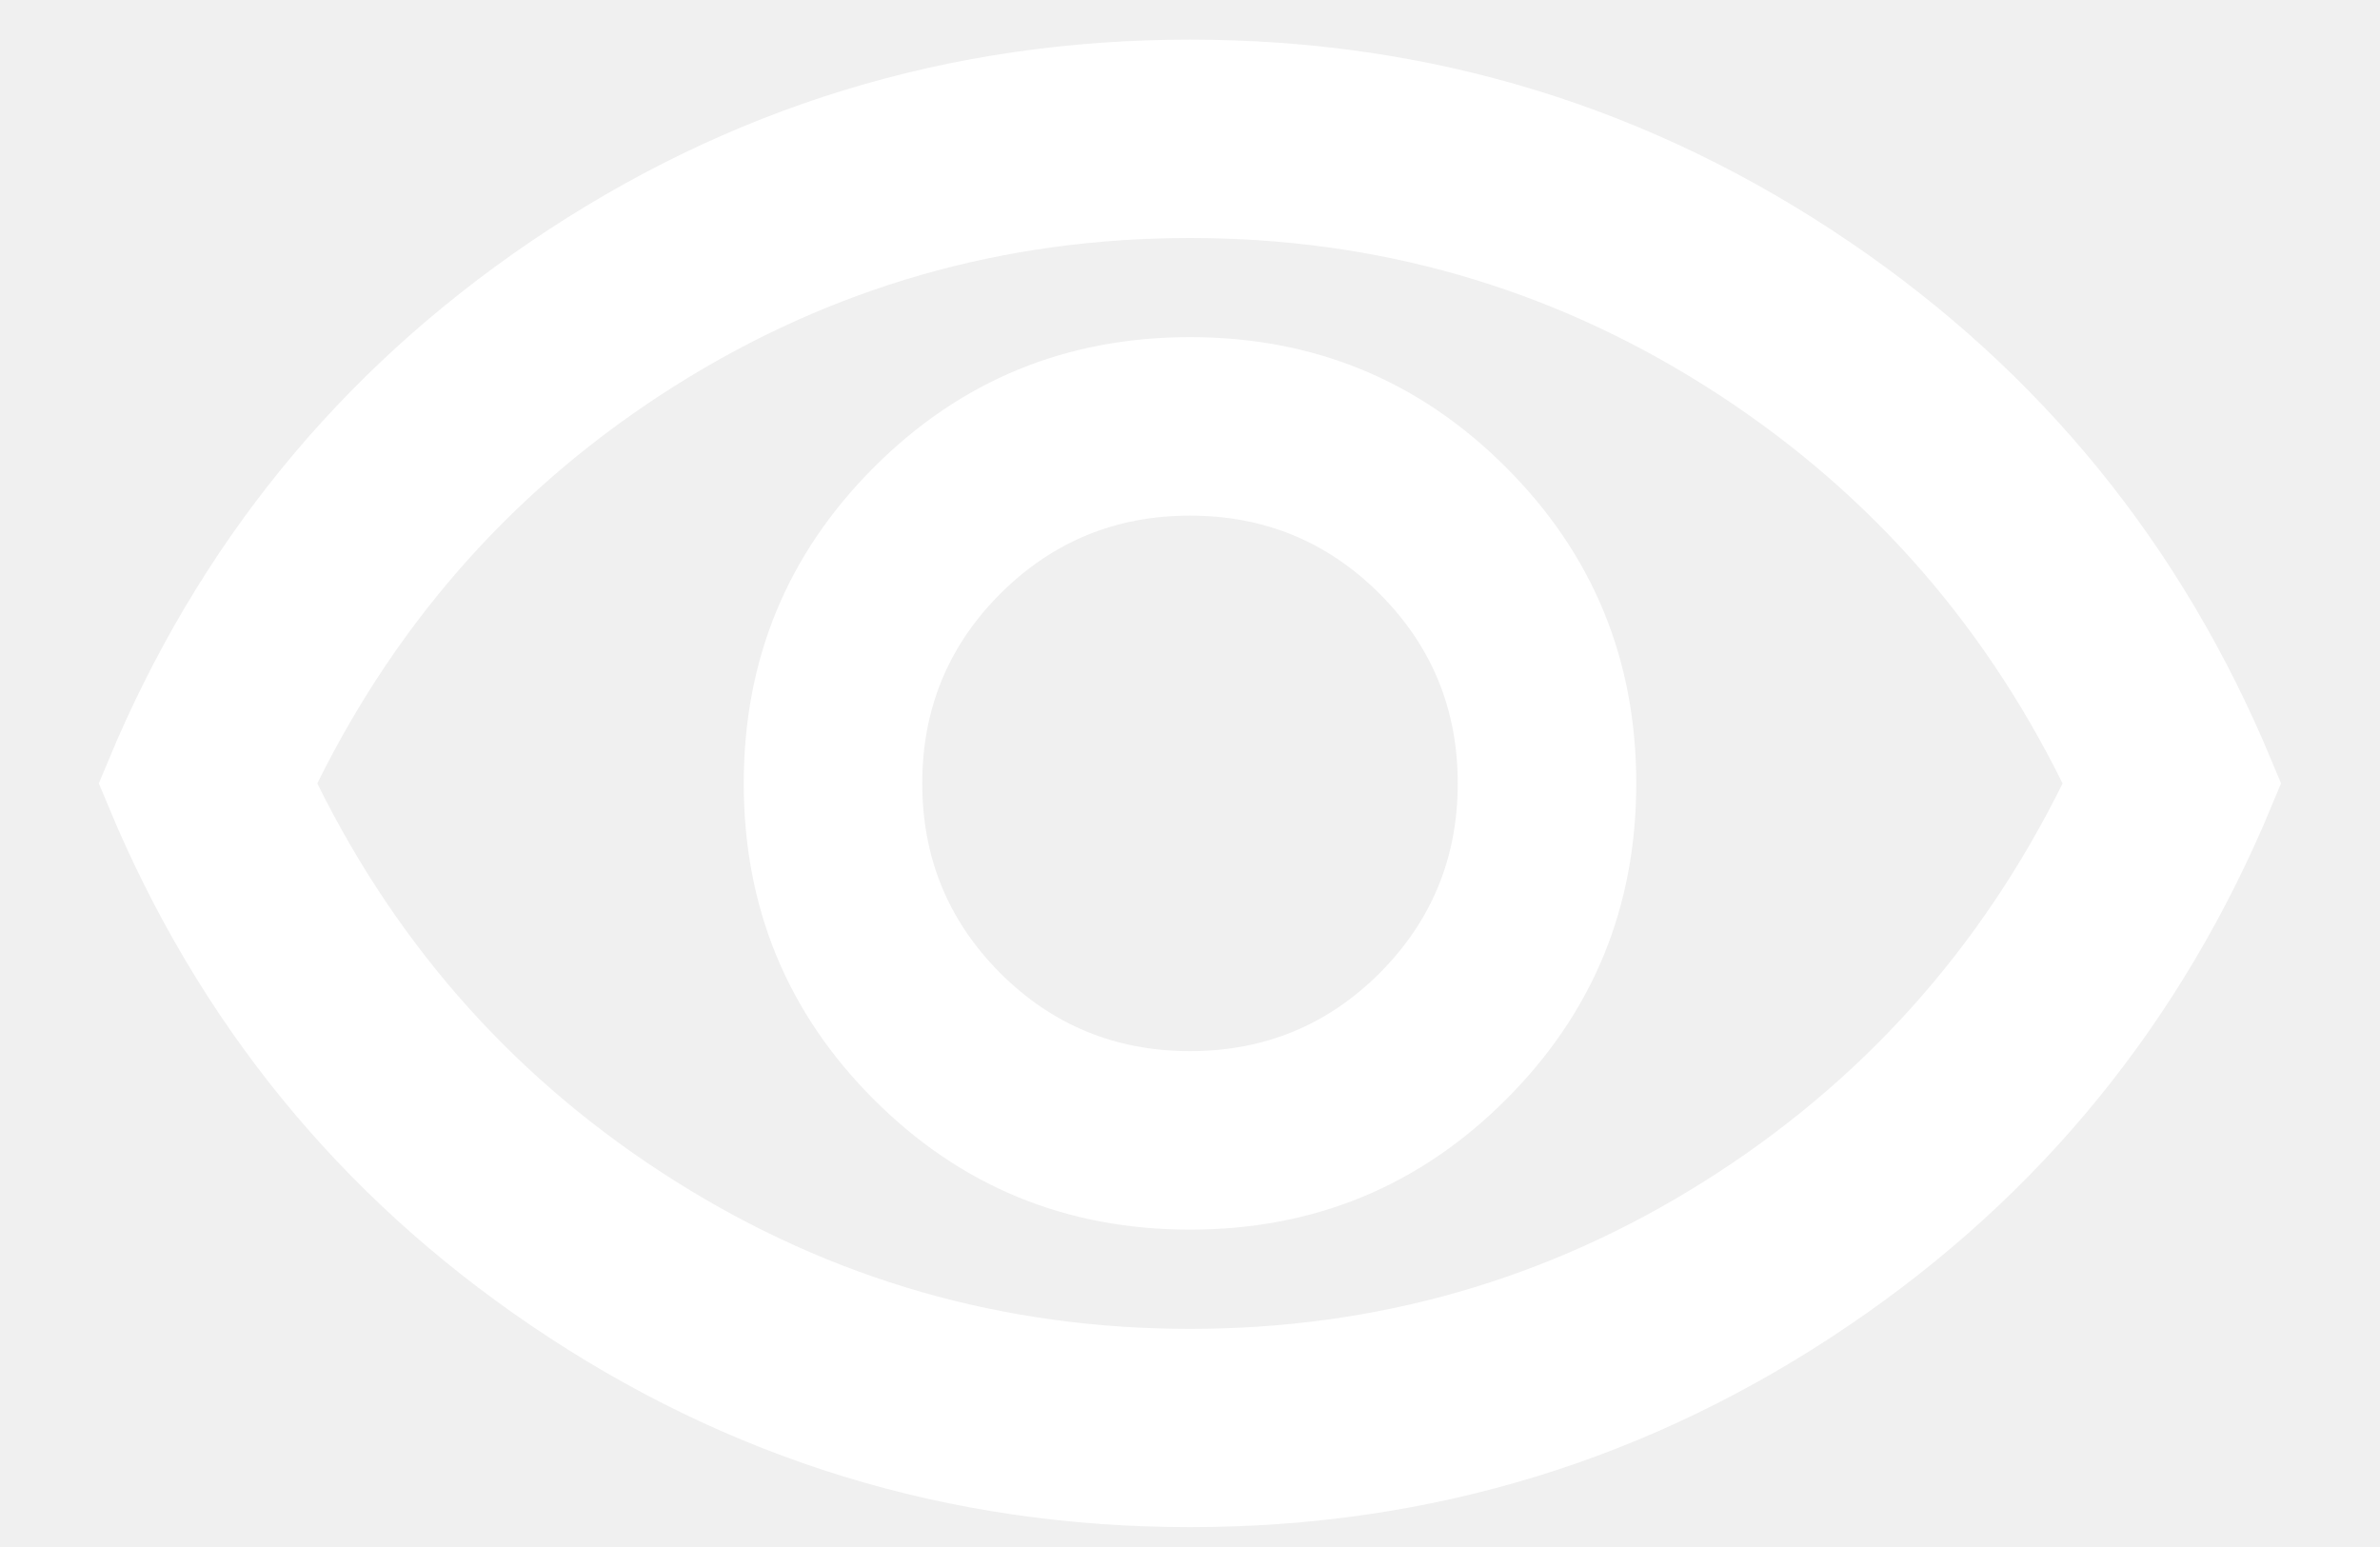
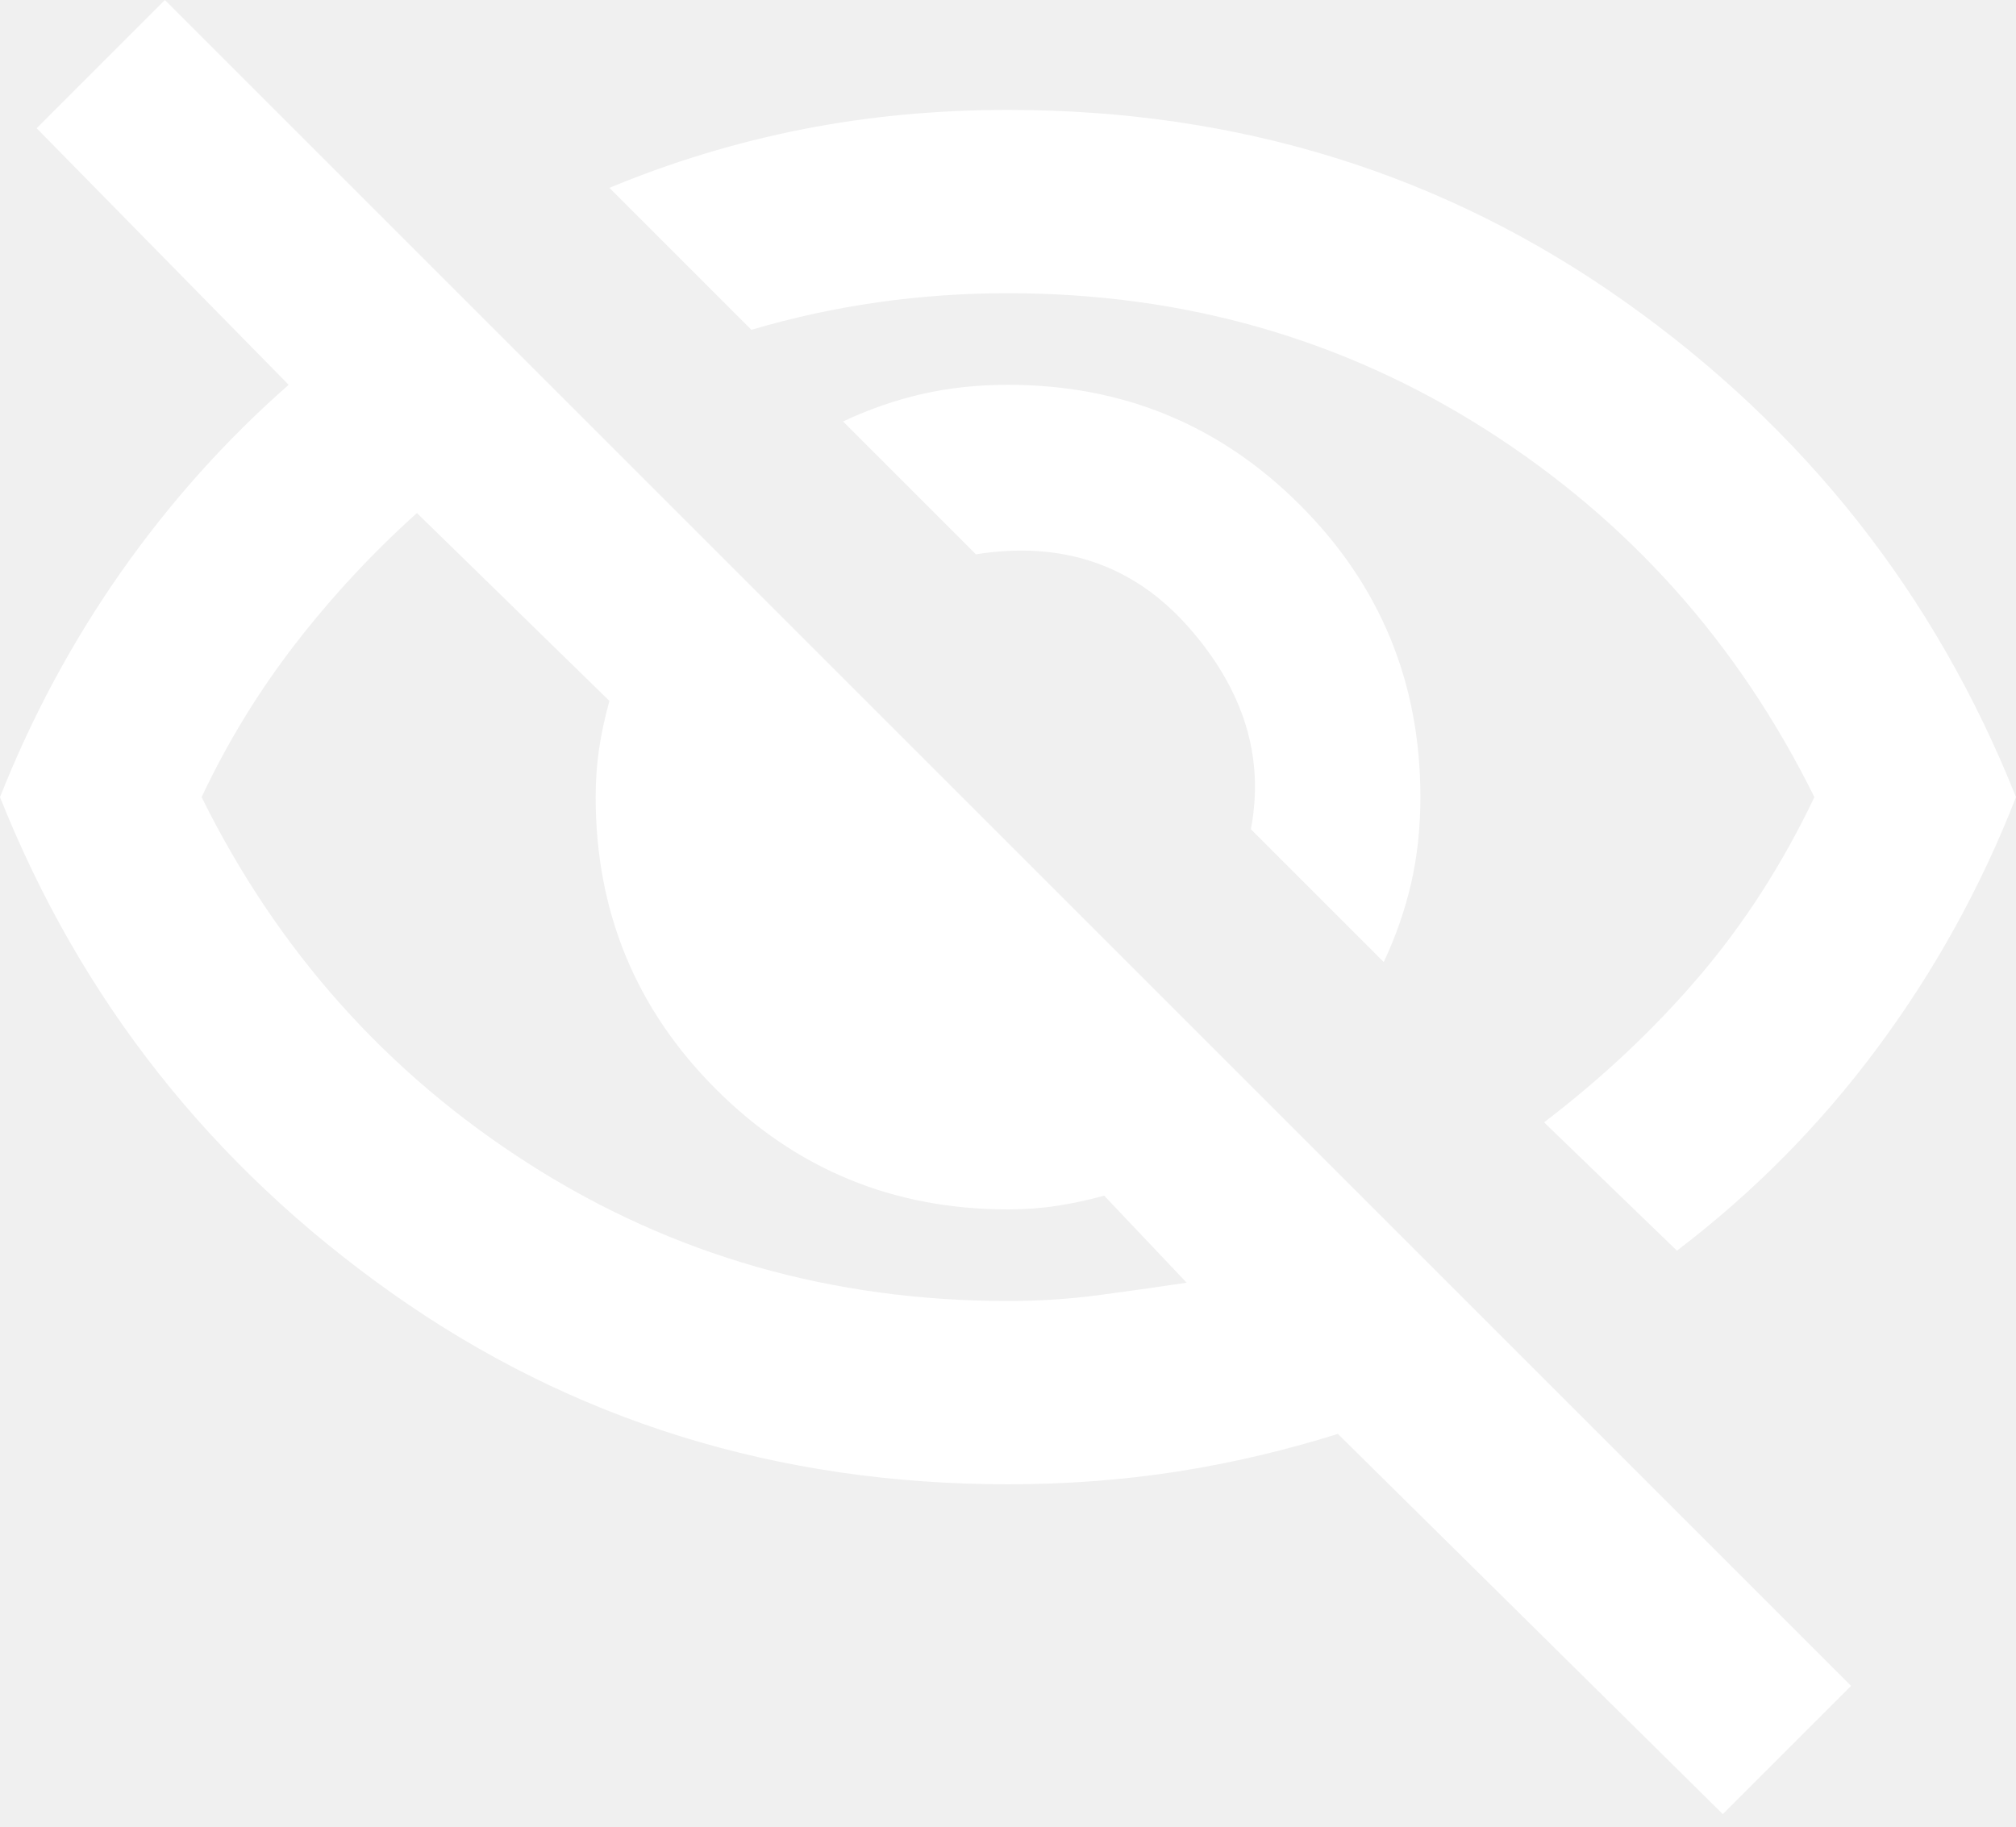
- <svg xmlns="http://www.w3.org/2000/svg" width="20" height="13" viewBox="0 0 20 13" fill="none">
-   <path d="M17.781 6.805L17.891 6.583L17.781 6.362C17.046 4.877 15.98 3.692 14.589 2.816C13.196 1.939 11.662 1.5 10 1.5C8.337 1.5 6.804 1.939 5.41 2.816C4.019 3.692 2.953 4.877 2.218 6.362L2.108 6.583L2.218 6.805C2.953 8.29 4.019 9.474 5.41 10.35C6.804 11.227 8.337 11.667 10 11.667C11.662 11.667 13.196 11.227 14.589 10.35C15.98 9.474 17.046 8.29 17.781 6.805ZM12.302 8.886C11.668 9.52 10.91 9.833 10 9.833C9.089 9.833 8.331 9.52 7.697 8.886C7.063 8.252 6.75 7.494 6.75 6.583C6.75 5.673 7.063 4.915 7.697 4.281C8.331 3.646 9.089 3.333 10 3.333C10.91 3.333 11.668 3.646 12.302 4.281C12.937 4.915 13.25 5.673 13.25 6.583C13.25 7.494 12.937 8.252 12.302 8.886ZM8.052 8.531C8.585 9.063 9.244 9.333 10 9.333C10.756 9.333 11.415 9.063 11.947 8.531C12.479 7.998 12.75 7.339 12.75 6.583C12.75 5.827 12.479 5.168 11.947 4.636C11.415 4.104 10.756 3.833 10 3.833C9.244 3.833 8.585 4.104 8.052 4.636C7.52 5.168 7.25 5.827 7.25 6.583C7.25 7.339 7.52 7.998 8.052 8.531ZM10 12.333C8.071 12.333 6.322 11.797 4.739 10.722C3.211 9.684 2.09 8.308 1.372 6.583C2.09 4.859 3.211 3.483 4.739 2.445C6.322 1.37 8.071 0.833 10 0.833C11.928 0.833 13.677 1.37 15.26 2.445C16.789 3.483 17.909 4.859 18.627 6.583C17.909 8.308 16.789 9.684 15.26 10.722C13.677 11.797 11.928 12.333 10 12.333Z" fill="#878DCE" stroke="white" />
+ <svg xmlns="http://www.w3.org/2000/svg" width="32" height="29" viewBox="0 0 32 29" fill="none">
+   <path d="M21.964 15.273L19.855 13.164C20.073 12.024 19.745 10.958 18.873 9.964C18 8.97 16.873 8.582 15.491 8.8L13.382 6.691C13.794 6.497 14.212 6.352 14.636 6.255C15.061 6.158 15.515 6.109 16 6.109C17.818 6.109 19.364 6.745 20.636 8.018C21.909 9.291 22.546 10.836 22.546 12.655C22.546 13.139 22.497 13.594 22.4 14.018C22.303 14.442 22.158 14.861 21.964 15.273ZM26.618 19.855L24.509 17.818C25.43 17.115 26.248 16.346 26.964 15.509C27.679 14.673 28.291 13.721 28.8 12.655C27.588 10.206 25.849 8.261 23.582 6.818C21.315 5.376 18.788 4.655 16 4.655C15.297 4.655 14.606 4.703 13.927 4.8C13.248 4.897 12.582 5.042 11.927 5.236L9.673 2.982C10.667 2.57 11.685 2.261 12.727 2.055C13.77 1.848 14.861 1.745 16 1.745C19.661 1.745 22.921 2.758 25.782 4.782C28.642 6.806 30.715 9.43 32 12.655C31.442 14.085 30.709 15.412 29.8 16.636C28.891 17.861 27.83 18.933 26.618 19.855ZM27.346 28.8L21.236 22.764C20.388 23.03 19.533 23.23 18.673 23.364C17.812 23.497 16.921 23.564 16 23.564C12.339 23.564 9.079 22.552 6.218 20.527C3.358 18.503 1.285 15.879 0 12.655C0.509 11.37 1.152 10.176 1.927 9.073C2.703 7.97 3.588 6.982 4.582 6.109L0.582 2.036L2.618 0L29.382 26.764L27.346 28.8ZM6.618 8.145C5.915 8.776 5.273 9.467 4.691 10.218C4.109 10.97 3.612 11.782 3.2 12.655C4.412 15.103 6.152 17.049 8.418 18.491C10.685 19.933 13.212 20.654 16 20.654C16.485 20.654 16.958 20.624 17.418 20.564C17.879 20.503 18.352 20.436 18.836 20.364L17.527 18.982C17.261 19.055 17.006 19.109 16.764 19.145C16.521 19.182 16.267 19.2 16 19.2C14.182 19.2 12.636 18.564 11.364 17.291C10.091 16.018 9.455 14.473 9.455 12.655C9.455 12.388 9.473 12.133 9.509 11.891C9.545 11.649 9.6 11.394 9.673 11.127L6.618 8.145Z" fill="white" />
</svg>
